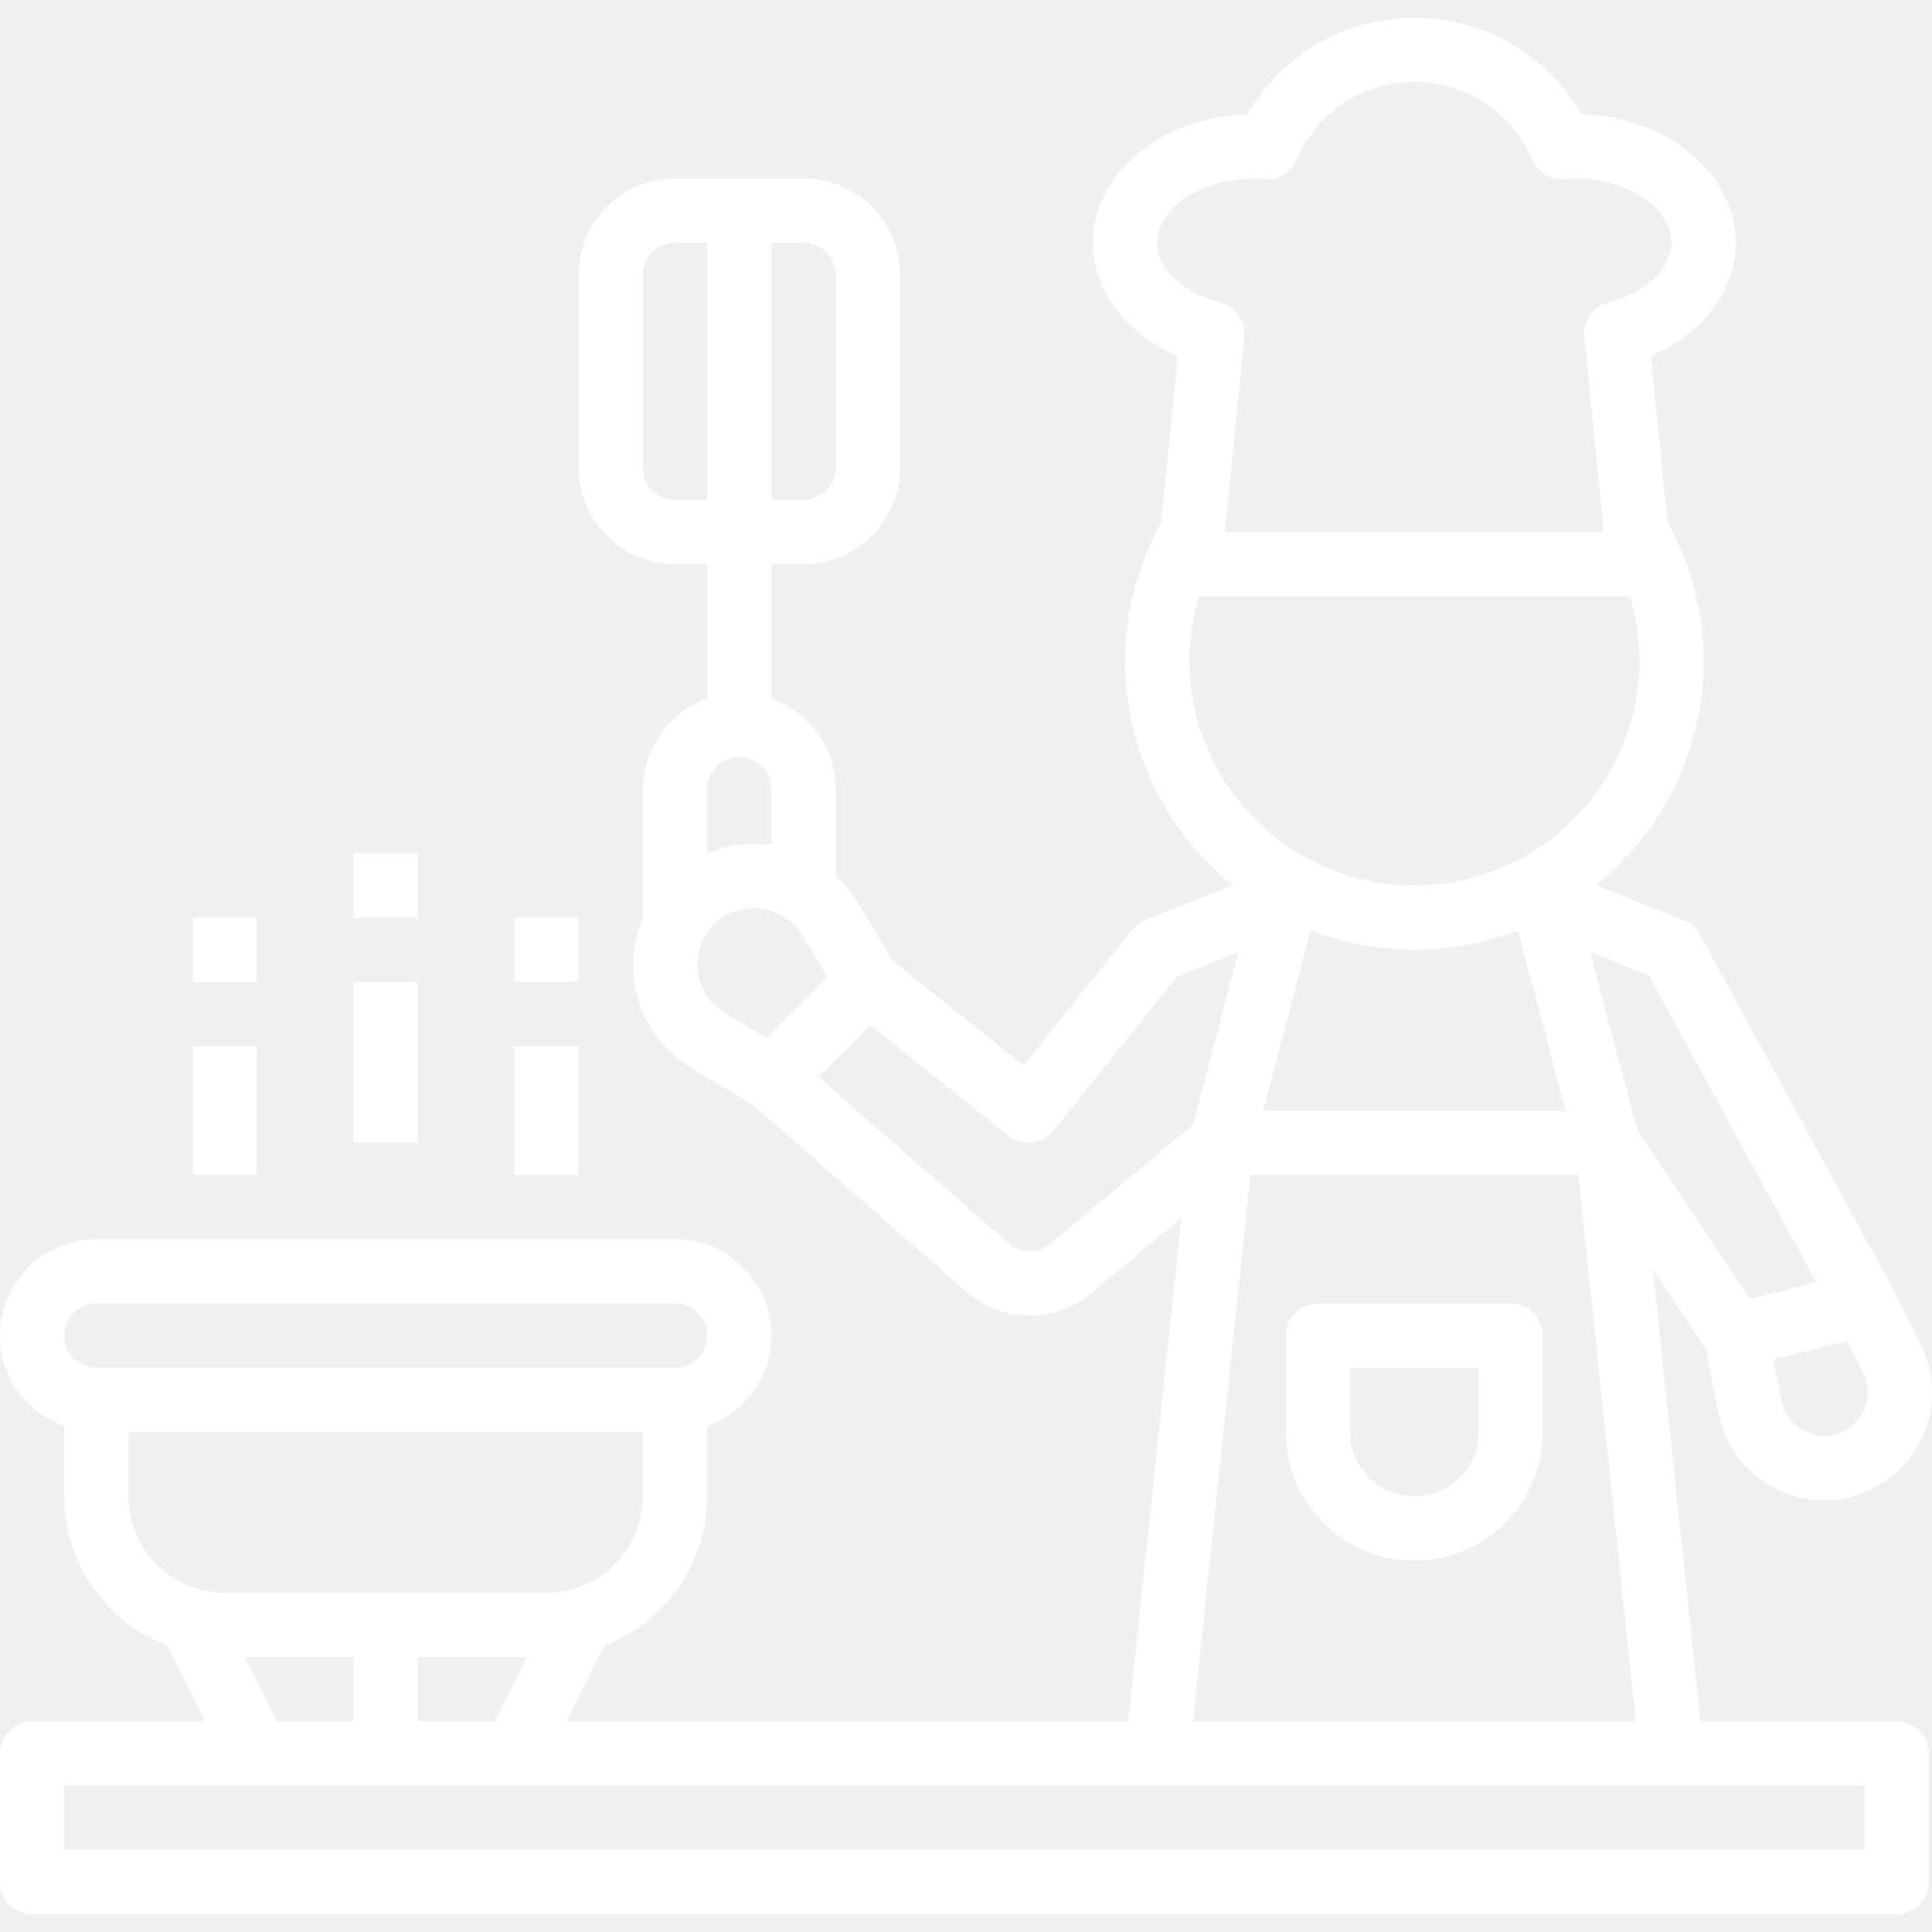
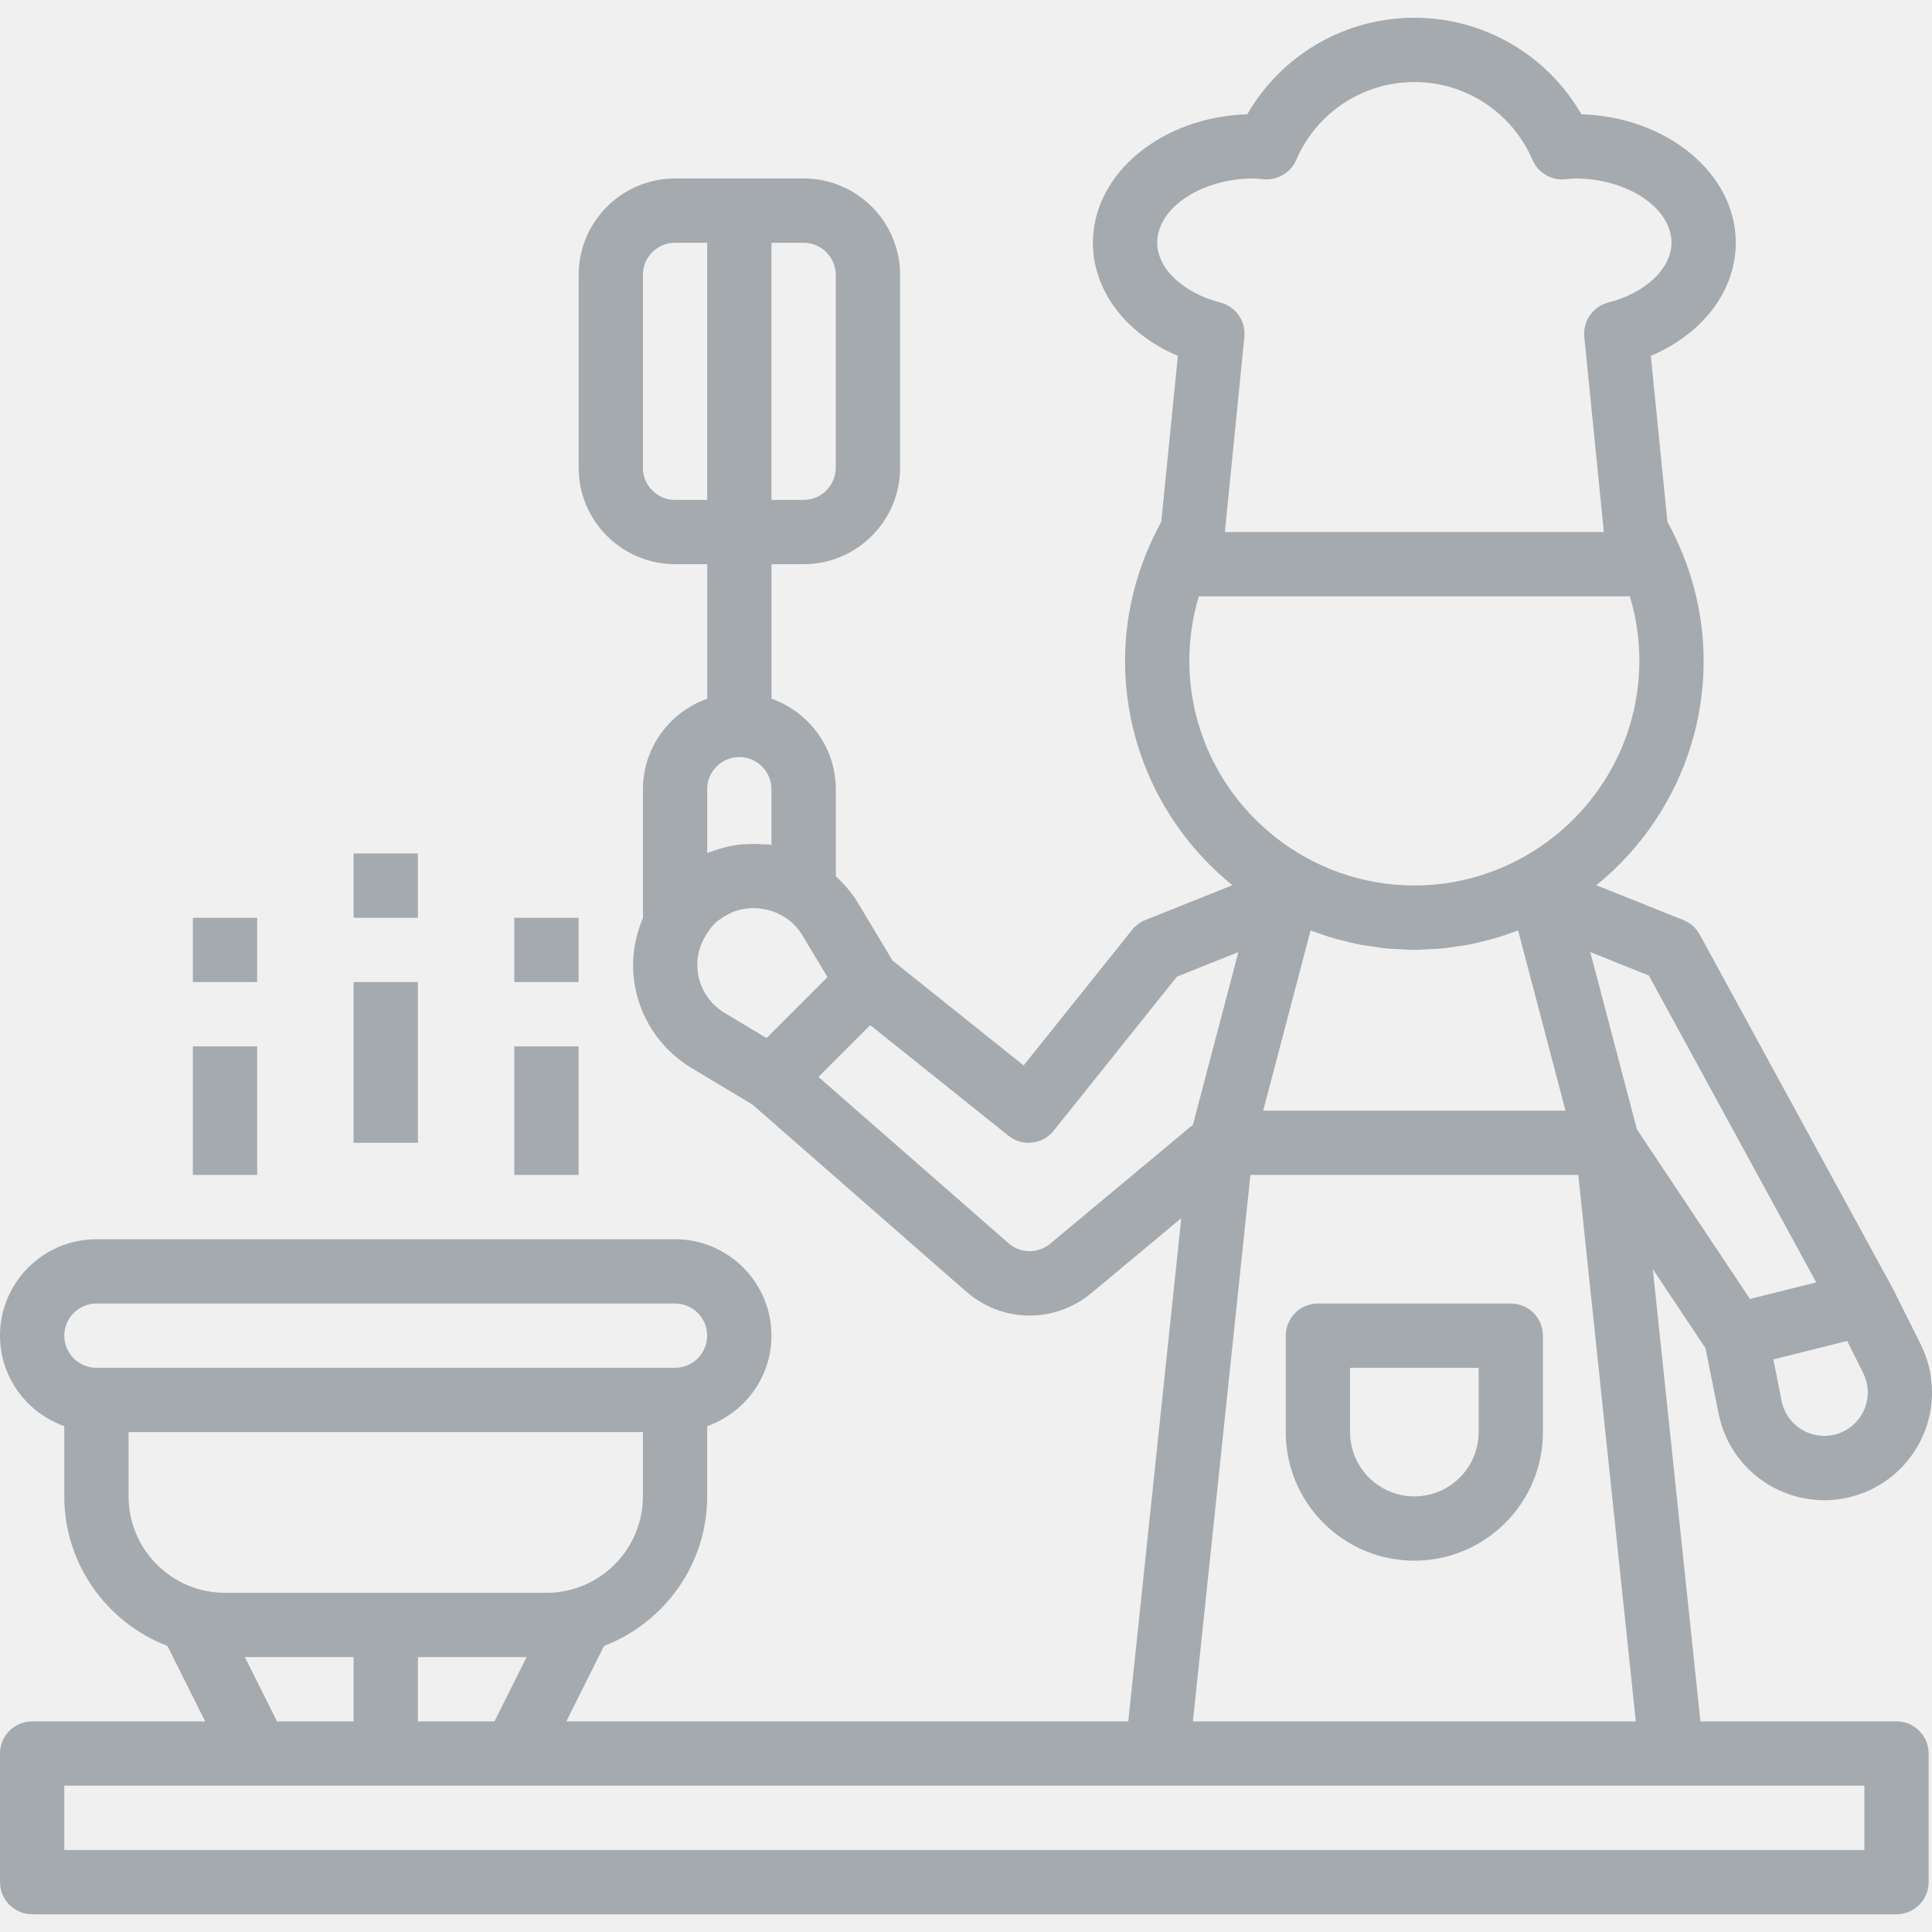
<svg xmlns="http://www.w3.org/2000/svg" version="1.1" id="Capa_1" x="0px" y="0px" viewBox="0 0 480.832 480.832" style="enable-background:new 0 0 480.832 480.832;" xml:space="preserve" width="512px" height="512px">
  <g>
    <g>
-       <path d="M472,428.416h-48.8l-11.848-112.544l13.112,19.664l3.248,16.264c1.568,7.84,6.496,14.512,13.528,18.328    c3.984,2.16,8.36,3.248,12.76,3.248c3.368,0,6.752-0.64,9.976-1.928c6.944-2.776,12.448-8.376,15.112-15.368    c2.656-6.992,2.264-14.832-1.08-21.528l-6.848-13.704c-0.024-0.056-0.072-0.088-0.104-0.136c-0.016-0.04-0.016-0.08-0.032-0.12    l-48-88c-0.888-1.632-2.328-2.904-4.048-3.6l-21.68-8.672C413.568,207.104,424,186.96,424,164.416    c0-12.056-3.176-23.928-9.016-34.552l-4.128-41.296C423.736,83.112,432,72.4,432,60.416c0-17.224-17.096-31.312-38.424-31.976    C385.072,13.68,369.304,4.416,352,4.416c-17.304,0-33.072,9.264-41.576,24.024C289.096,29.104,272,43.192,272,60.416    c0,11.984,8.264,22.696,21.144,28.152l-4.128,41.296c-5.84,10.624-9.016,22.496-9.016,34.552    c0,22.544,10.432,42.688,26.712,55.896l-21.68,8.672c-1.28,0.512-2.408,1.352-3.272,2.432l-27,33.752l-32.624-26.096l-8.712-14.52    c-1.48-2.472-3.368-4.568-5.408-6.48v-21.656c0-10.416-6.712-19.216-16-22.528v-33.472h8c13.232,0,24-10.768,24-24v-48    c0-13.232-10.768-24-24-24h-32c-13.232,0-24,10.768-24,24v48c0,13.232,10.768,24,24,24h8v33.472c-9.288,3.312-16,12.112-16,22.528    v32c0,0.008,0,0.024,0,0.032c-2,4.76-2.896,9.952-2.248,15.264c1.144,9.256,6.384,17.32,14.376,22.12l15.136,9.08l53.184,46.536    c8.936,7.808,22.032,7.976,31.168,0.368l22.36-18.64L280.8,428.416H140.944l9.384-18.768c14.976-5.784,25.672-20.24,25.672-37.232    v-17.472c9.288-3.312,16-12.112,16-22.528c0-13.232-10.768-24-24-24H24c-13.232,0-24,10.768-24,24    c0,10.416,6.712,19.216,16,22.528v17.472c0,16.992,10.696,31.448,25.672,37.232l9.384,18.768H8c-4.416,0-8,3.584-8,8v32    c0,4.416,3.584,8,8,8h464c4.416,0,8-3.584,8-8v-32C480,432,476.416,428.416,472,428.416z M176,124.416h-8c-4.408,0-8-3.592-8-8    v-48c0-4.408,3.592-8,8-8h8V124.416z M463.696,341.696c1.368,2.736,1.528,5.824,0.44,8.688c-1.088,2.856-3.256,5.064-6.096,6.2    c-2.984,1.192-6.336,1-9.168-0.536c-2.832-1.536-4.832-4.232-5.464-7.392l-2.064-10.328l18.376-4.592L463.696,341.696z     M410.36,242.776l41.664,76.384l-16.496,4.12L407.4,281.088l-11.616-44.144L410.36,242.776z M392.8,292.416l14.32,136H296.888    l14.312-136H392.8z M314.384,276.416l11.792-44.84c0.32,0.12,0.648,0.208,0.968,0.32c1.608,0.592,3.224,1.16,4.88,1.64    c0.632,0.184,1.272,0.328,1.904,0.488c1.528,0.4,3.056,0.784,4.616,1.08c0.784,0.152,1.576,0.24,2.36,0.36    c1.448,0.224,2.888,0.464,4.36,0.608c1.032,0.096,2.072,0.104,3.104,0.16c1.216,0.064,2.408,0.184,3.632,0.184    s2.416-0.12,3.632-0.184c1.04-0.056,2.072-0.064,3.104-0.16c1.472-0.136,2.912-0.376,4.36-0.608c0.784-0.12,1.576-0.208,2.36-0.36    c1.56-0.296,3.088-0.688,4.616-1.08c0.632-0.168,1.272-0.304,1.904-0.488c1.656-0.48,3.28-1.04,4.88-1.64    c0.32-0.12,0.648-0.2,0.968-0.32l11.8,44.84H314.384z M288,60.416c0-8.672,10.992-16,24-16c0.464,0,0.904,0.056,1.352,0.104    l1.288,0.12c3.368,0.2,6.6-1.68,7.96-4.824c5.056-11.784,16.6-19.4,29.4-19.4s24.344,7.616,29.408,19.4    c1.352,3.144,4.632,5.088,7.96,4.824l1.288-0.12c0.44-0.048,0.88-0.104,1.344-0.104c13.008,0,24,7.328,24,16    c0,6.392-6.464,12.504-15.72,14.872c-3.832,0.976-6.376,4.608-5.984,8.544l4.864,48.584h-94.32l4.856-48.576    c0.392-3.936-2.152-7.568-5.984-8.544C294.464,72.92,288,66.808,288,60.416z M296,164.416c0-5.424,0.808-10.816,2.36-16h107.272    c1.56,5.184,2.368,10.576,2.368,16c0,22.208-13.032,41.384-31.816,50.432c-1.816,0.872-3.672,1.648-5.552,2.312    c-0.088,0.032-0.176,0.064-0.264,0.096c-11.92,4.168-24.832,4.168-36.752,0c-0.088-0.032-0.176-0.064-0.264-0.096    c-1.88-0.664-3.728-1.44-5.552-2.312C309.032,205.8,296,186.624,296,164.416z M192,60.416h8c4.408,0,8,3.592,8,8v48    c0,4.408-3.592,8-8,8h-8V60.416z M184,188.416c4.408,0,8,3.592,8,8v13.904c-0.048-0.008-0.104-0.008-0.152-0.016    c-0.192-0.024-0.36-0.112-0.552-0.136c-0.44-0.056-0.872,0.024-1.304-0.016c-1.392-0.112-2.768-0.128-4.16-0.048    c-0.696,0.04-1.384,0.04-2.064,0.128c-1.648,0.208-3.256,0.592-4.848,1.072c-0.68,0.208-1.336,0.424-2,0.672    c-0.304,0.112-0.616,0.184-0.912,0.304v-15.864H176C176,192.008,179.592,188.416,184,188.416z M180.376,252.112    c-3.752-2.248-6.208-6.024-6.736-10.36c-0.352-2.824,0.232-5.584,1.48-8.04c0.032-0.064,0.088-0.104,0.12-0.168    c0.344-0.656,0.688-1.216,1.04-1.736c0.432-0.6,0.856-1.208,1.384-1.736c1.12-1.128,2.424-1.984,3.792-2.648    c0.112-0.056,0.224-0.128,0.336-0.184c1.368-0.616,2.824-1,4.312-1.152c0.112-0.008,0.216-0.024,0.328-0.032    c1.448-0.12,2.912,0.008,4.352,0.336c0.152,0.032,0.304,0.064,0.448,0.104c1.496,0.4,2.952,1.016,4.288,1.928    c0.04,0.024,0.088,0.04,0.128,0.064c1.608,1.12,3.008,2.552,4.056,4.296l6.232,10.392l-15.168,15.168L180.376,252.112z     M261.376,309.52c-3.04,2.528-7.416,2.488-10.392-0.12l-47.288-41.376l12.888-12.888l34.408,27.528    c3.44,2.76,8.48,2.208,11.24-1.248l30.68-38.352l15.288-6.112l-11.304,42.968L261.376,309.52z M24,340.416c-4.408,0-8-3.592-8-8    c0-4.408,3.592-8,8-8h144c4.408,0,8,3.592,8,8c0,4.408-3.592,8-8,8H24z M32,372.416v-16h128v16c0,13.232-10.768,24-24,24H56    C42.768,396.416,32,385.648,32,372.416z M131.056,412.416l-8,16H104v-16H131.056z M88,412.416v16H68.944l-8-16H88z M464,460.416    H16v-16h48h64h160h128h48V460.416z" fill="#FFFFFF" />
+       <path d="M472,428.416h-48.8l-11.848-112.544l13.112,19.664l3.248,16.264c1.568,7.84,6.496,14.512,13.528,18.328    c3.984,2.16,8.36,3.248,12.76,3.248c3.368,0,6.752-0.64,9.976-1.928c6.944-2.776,12.448-8.376,15.112-15.368    c2.656-6.992,2.264-14.832-1.08-21.528l-6.848-13.704c-0.024-0.056-0.072-0.088-0.104-0.136c-0.016-0.04-0.016-0.08-0.032-0.12    l-48-88c-0.888-1.632-2.328-2.904-4.048-3.6l-21.68-8.672C413.568,207.104,424,186.96,424,164.416    c0-12.056-3.176-23.928-9.016-34.552l-4.128-41.296C423.736,83.112,432,72.4,432,60.416c0-17.224-17.096-31.312-38.424-31.976    C385.072,13.68,369.304,4.416,352,4.416c-17.304,0-33.072,9.264-41.576,24.024C289.096,29.104,272,43.192,272,60.416    c0,11.984,8.264,22.696,21.144,28.152l-4.128,41.296c-5.84,10.624-9.016,22.496-9.016,34.552    c0,22.544,10.432,42.688,26.712,55.896l-21.68,8.672c-1.28,0.512-2.408,1.352-3.272,2.432l-27,33.752l-32.624-26.096l-8.712-14.52    c-1.48-2.472-3.368-4.568-5.408-6.48v-21.656c0-10.416-6.712-19.216-16-22.528v-33.472h8c13.232,0,24-10.768,24-24v-48    c0-13.232-10.768-24-24-24h-32c-13.232,0-24,10.768-24,24v48c0,13.232,10.768,24,24,24h8v33.472c-9.288,3.312-16,12.112-16,22.528    v32c0,0.008,0,0.024,0,0.032c-2,4.76-2.896,9.952-2.248,15.264c1.144,9.256,6.384,17.32,14.376,22.12l15.136,9.08l53.184,46.536    c8.936,7.808,22.032,7.976,31.168,0.368l22.36-18.64L280.8,428.416H140.944l9.384-18.768c14.976-5.784,25.672-20.24,25.672-37.232    v-17.472c9.288-3.312,16-12.112,16-22.528c0-13.232-10.768-24-24-24H24c-13.232,0-24,10.768-24,24    c0,10.416,6.712,19.216,16,22.528v17.472c0,16.992,10.696,31.448,25.672,37.232l9.384,18.768H8c-4.416,0-8,3.584-8,8v32    c0,4.416,3.584,8,8,8h464c4.416,0,8-3.584,8-8v-32C480,432,476.416,428.416,472,428.416z M176,124.416h-8c-4.408,0-8-3.592-8-8    v-48c0-4.408,3.592-8,8-8h8V124.416z M463.696,341.696c1.368,2.736,1.528,5.824,0.44,8.688c-1.088,2.856-3.256,5.064-6.096,6.2    c-2.984,1.192-6.336,1-9.168-0.536c-2.832-1.536-4.832-4.232-5.464-7.392l-2.064-10.328l18.376-4.592L463.696,341.696z     M410.36,242.776l41.664,76.384l-16.496,4.12L407.4,281.088l-11.616-44.144L410.36,242.776z M392.8,292.416l14.32,136H296.888    l14.312-136H392.8z M314.384,276.416l11.792-44.84c0.32,0.12,0.648,0.208,0.968,0.32c1.608,0.592,3.224,1.16,4.88,1.64    c0.632,0.184,1.272,0.328,1.904,0.488c1.528,0.4,3.056,0.784,4.616,1.08c0.784,0.152,1.576,0.24,2.36,0.36    c1.448,0.224,2.888,0.464,4.36,0.608c1.032,0.096,2.072,0.104,3.104,0.16c1.216,0.064,2.408,0.184,3.632,0.184    s2.416-0.12,3.632-0.184c1.04-0.056,2.072-0.064,3.104-0.16c1.472-0.136,2.912-0.376,4.36-0.608c0.784-0.12,1.576-0.208,2.36-0.36    c1.56-0.296,3.088-0.688,4.616-1.08c0.632-0.168,1.272-0.304,1.904-0.488c1.656-0.48,3.28-1.04,4.88-1.64    c0.32-0.12,0.648-0.2,0.968-0.32l11.8,44.84H314.384z M288,60.416c0-8.672,10.992-16,24-16c0.464,0,0.904,0.056,1.352,0.104    l1.288,0.12c3.368,0.2,6.6-1.68,7.96-4.824c5.056-11.784,16.6-19.4,29.4-19.4s24.344,7.616,29.408,19.4    c1.352,3.144,4.632,5.088,7.96,4.824l1.288-0.12c0.44-0.048,0.88-0.104,1.344-0.104c13.008,0,24,7.328,24,16    c0,6.392-6.464,12.504-15.72,14.872c-3.832,0.976-6.376,4.608-5.984,8.544l4.864,48.584h-94.32l4.856-48.576    c0.392-3.936-2.152-7.568-5.984-8.544C294.464,72.92,288,66.808,288,60.416z M296,164.416c0-5.424,0.808-10.816,2.36-16h107.272    c1.56,5.184,2.368,10.576,2.368,16c0,22.208-13.032,41.384-31.816,50.432c-1.816,0.872-3.672,1.648-5.552,2.312    c-0.088,0.032-0.176,0.064-0.264,0.096c-11.92,4.168-24.832,4.168-36.752,0c-0.088-0.032-0.176-0.064-0.264-0.096    c-1.88-0.664-3.728-1.44-5.552-2.312C309.032,205.8,296,186.624,296,164.416z M192,60.416h8c4.408,0,8,3.592,8,8v48    c0,4.408-3.592,8-8,8h-8V60.416z M184,188.416c4.408,0,8,3.592,8,8v13.904c-0.048-0.008-0.104-0.008-0.152-0.016    c-0.192-0.024-0.36-0.112-0.552-0.136c-0.44-0.056-0.872,0.024-1.304-0.016c-1.392-0.112-2.768-0.128-4.16-0.048    c-0.696,0.04-1.384,0.04-2.064,0.128c-1.648,0.208-3.256,0.592-4.848,1.072c-0.68,0.208-1.336,0.424-2,0.672    c-0.304,0.112-0.616,0.184-0.912,0.304v-15.864H176C176,192.008,179.592,188.416,184,188.416z M180.376,252.112    c-3.752-2.248-6.208-6.024-6.736-10.36c-0.352-2.824,0.232-5.584,1.48-8.04c0.032-0.064,0.088-0.104,0.12-0.168    c0.344-0.656,0.688-1.216,1.04-1.736c0.432-0.6,0.856-1.208,1.384-1.736c1.12-1.128,2.424-1.984,3.792-2.648    c0.112-0.056,0.224-0.128,0.336-0.184c1.368-0.616,2.824-1,4.312-1.152c0.112-0.008,0.216-0.024,0.328-0.032    c1.448-0.12,2.912,0.008,4.352,0.336c0.152,0.032,0.304,0.064,0.448,0.104c1.496,0.4,2.952,1.016,4.288,1.928    c0.04,0.024,0.088,0.04,0.128,0.064c1.608,1.12,3.008,2.552,4.056,4.296l6.232,10.392l-15.168,15.168L180.376,252.112z     M261.376,309.52c-3.04,2.528-7.416,2.488-10.392-0.12l-47.288-41.376l12.888-12.888l34.408,27.528    c3.44,2.76,8.48,2.208,11.24-1.248l30.68-38.352l15.288-6.112l-11.304,42.968L261.376,309.52z M24,340.416c-4.408,0-8-3.592-8-8    c0-4.408,3.592-8,8-8h144c4.408,0,8,3.592,8,8c0,4.408-3.592,8-8,8H24z M32,372.416v-16h128v16c0,13.232-10.768,24-24,24H56    C42.768,396.416,32,385.648,32,372.416z M131.056,412.416l-8,16H104v-16H131.056z M88,412.416v16H68.944l-8-16H88z M464,460.416    H16v-16h48h64h160h128h48V460.416z" fill="#a5aaaf" />
    </g>
  </g>
  <g>
    <g>
-       <path d="M376,324.416h-48c-4.416,0-8,3.584-8,8v24c0,17.648,14.352,32,32,32s32-14.352,32-32v-24    C384,328,380.416,324.416,376,324.416z M368,356.416c0,8.824-7.176,16-16,16c-8.824,0-16-7.176-16-16v-16h32V356.416z" fill="#FFFFFF" />
+       <path d="M376,324.416h-48c-4.416,0-8,3.584-8,8v24c0,17.648,14.352,32,32,32s32-14.352,32-32v-24    C384,328,380.416,324.416,376,324.416z M368,356.416c0,8.824-7.176,16-16,16c-8.824,0-16-7.176-16-16v-16h32V356.416z" fill="#a5aaaf" />
    </g>
  </g>
  <g>
    <g>
-       <rect x="88" y="244.416" width="16" height="40" fill="#FFFFFF" />
+       <rect x="88" y="244.416" width="16" height="40" fill="#a5aaaf" />
    </g>
  </g>
  <g>
    <g>
-       <rect x="128" y="260.416" width="16" height="32" fill="#FFFFFF" />
+       <rect x="128" y="260.416" width="16" height="32" fill="#a5aaaf" />
    </g>
  </g>
  <g>
    <g>
-       <rect x="48" y="260.416" width="16" height="32" fill="#FFFFFF" />
+       <rect x="48" y="260.416" width="16" height="32" fill="#a5aaaf" />
    </g>
  </g>
  <g>
    <g>
-       <rect x="88" y="212.416" width="16" height="16" fill="#FFFFFF" />
+       <rect x="88" y="212.416" width="16" height="16" fill="#a5aaaf" />
    </g>
  </g>
  <g>
    <g>
-       <rect x="48" y="228.416" width="16" height="16" fill="#FFFFFF" />
+       <rect x="48" y="228.416" width="16" height="16" fill="#a5aaaf" />
    </g>
  </g>
  <g>
    <g>
-       <rect x="128" y="228.416" width="16" height="16" fill="#FFFFFF" />
+       <rect x="128" y="228.416" width="16" height="16" fill="#a5aaaf" />
    </g>
  </g>
  <g>
</g>
  <g>
</g>
  <g>
</g>
  <g>
</g>
  <g>
</g>
  <g>
</g>
  <g>
</g>
  <g>
</g>
  <g>
</g>
  <g>
</g>
  <g>
</g>
  <g>
</g>
  <g>
</g>
  <g>
</g>
  <g>
</g>
</svg>
